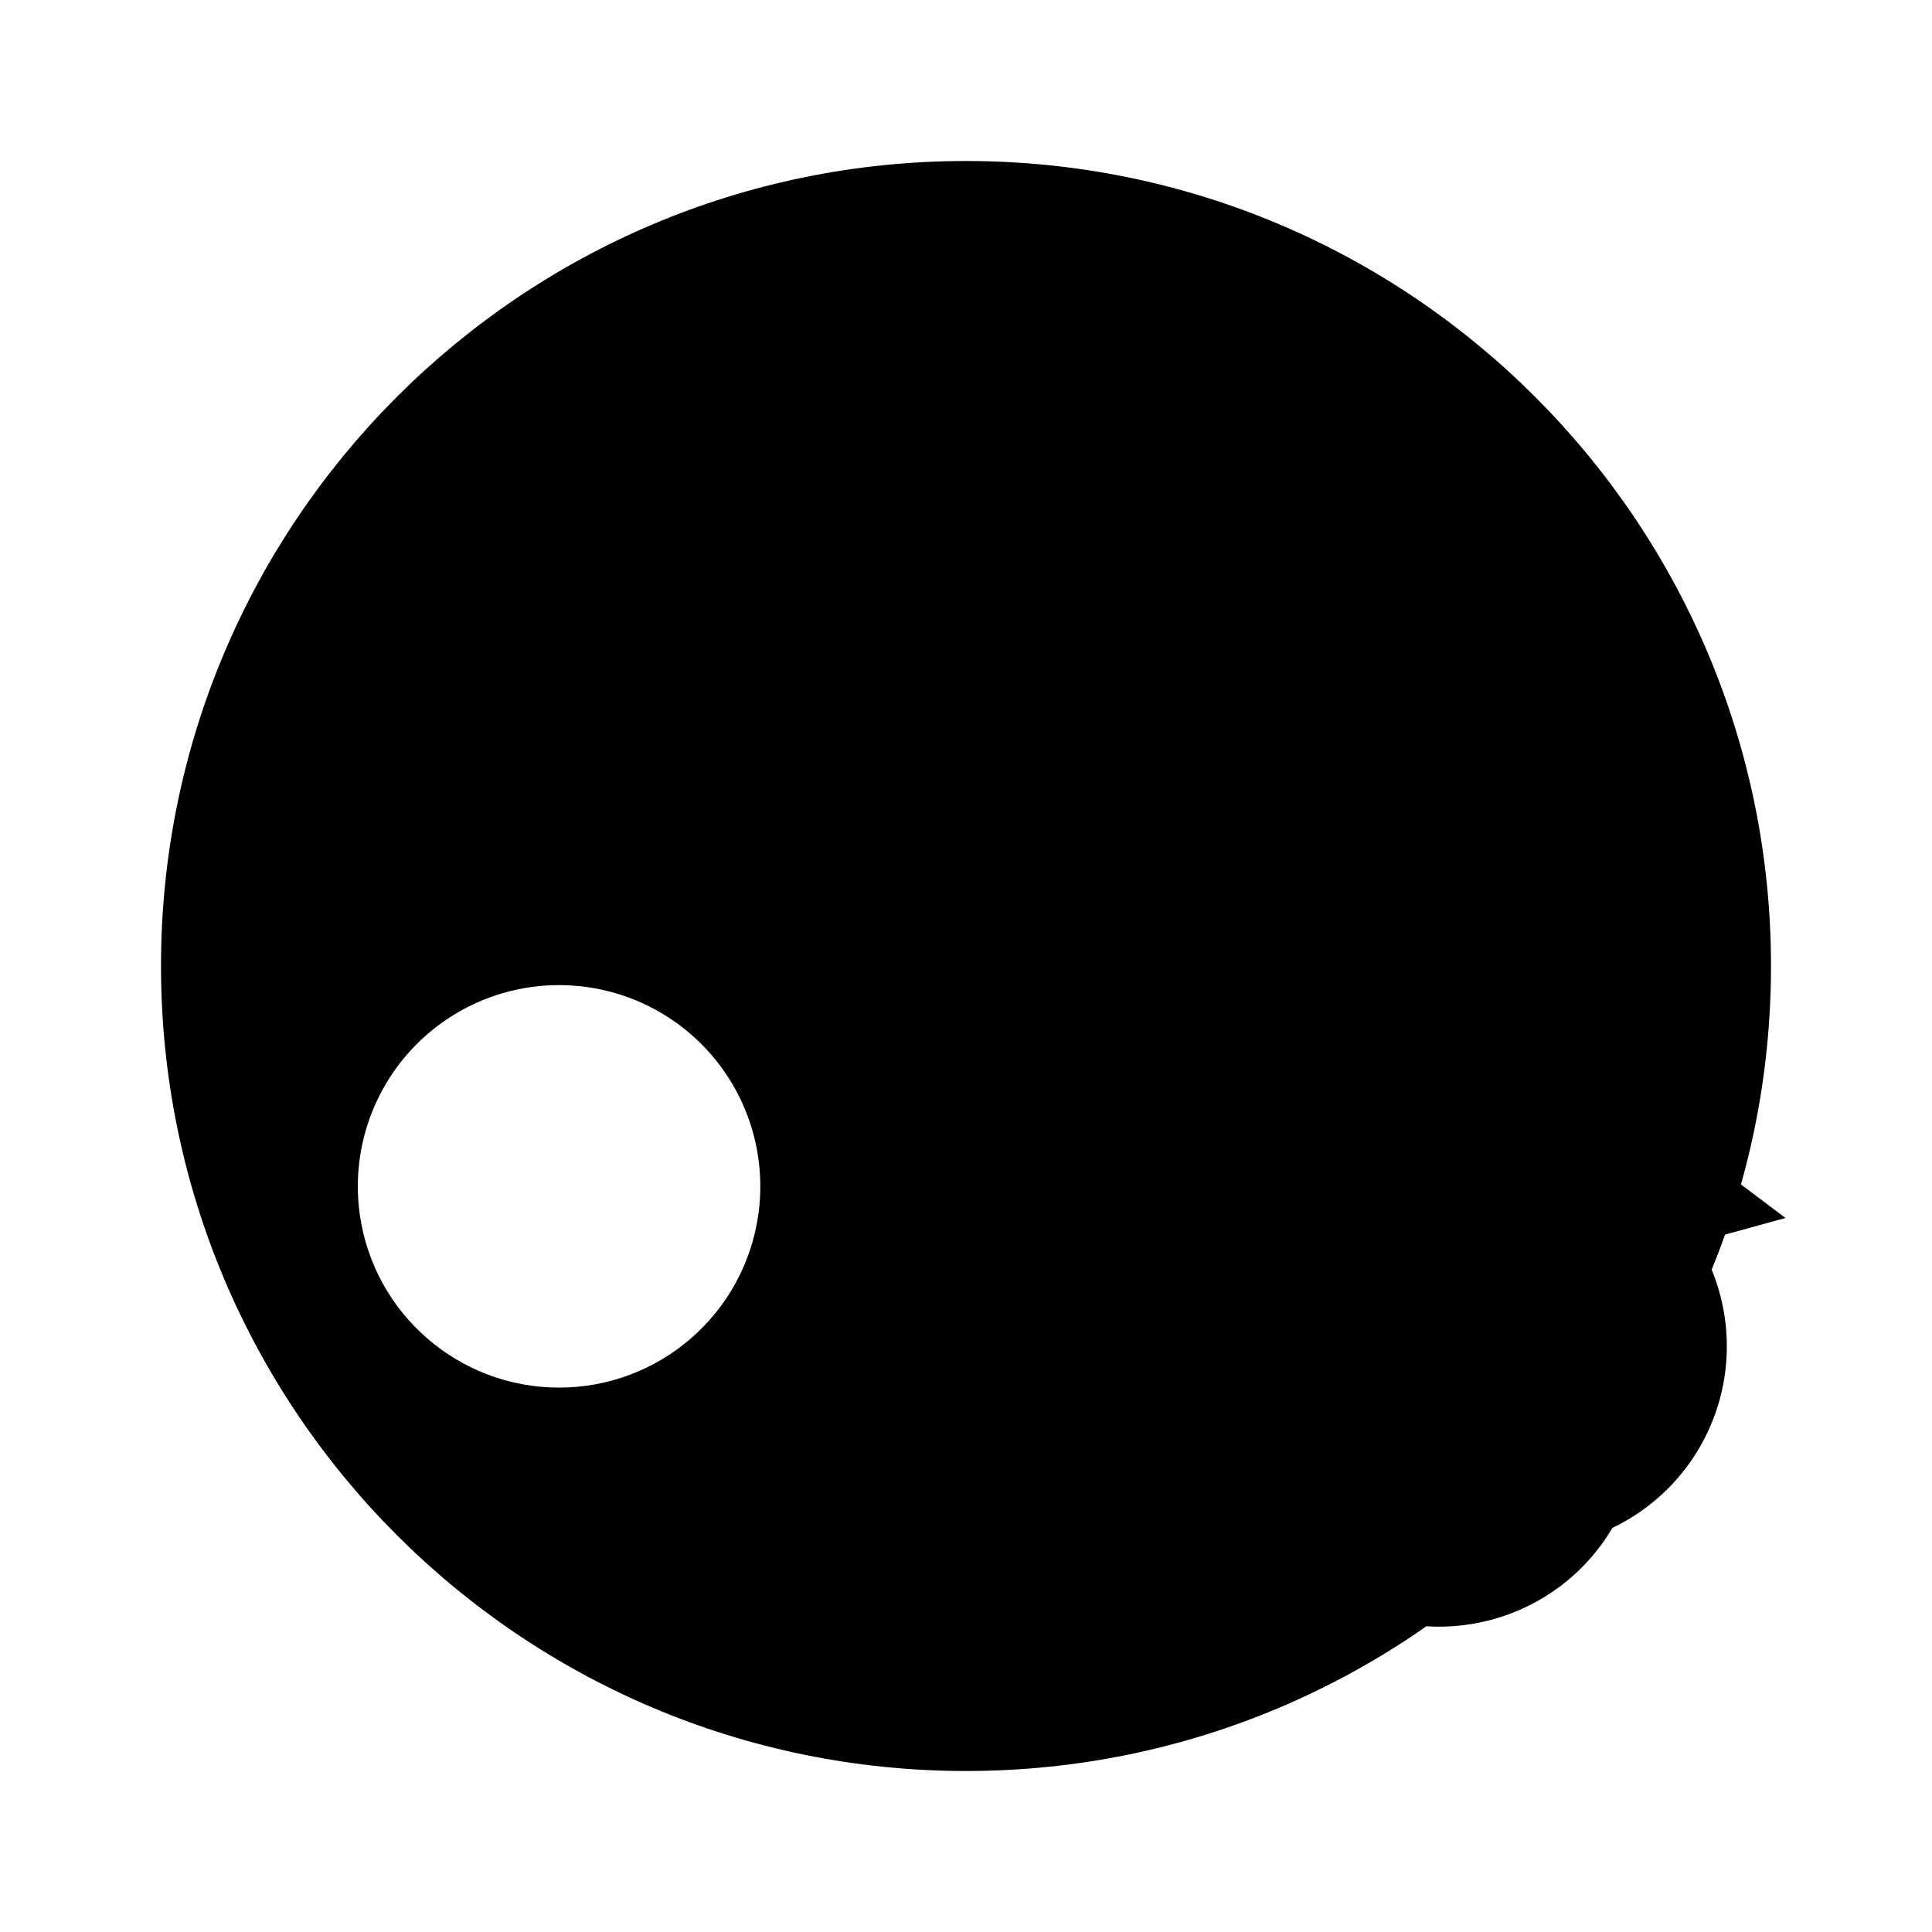
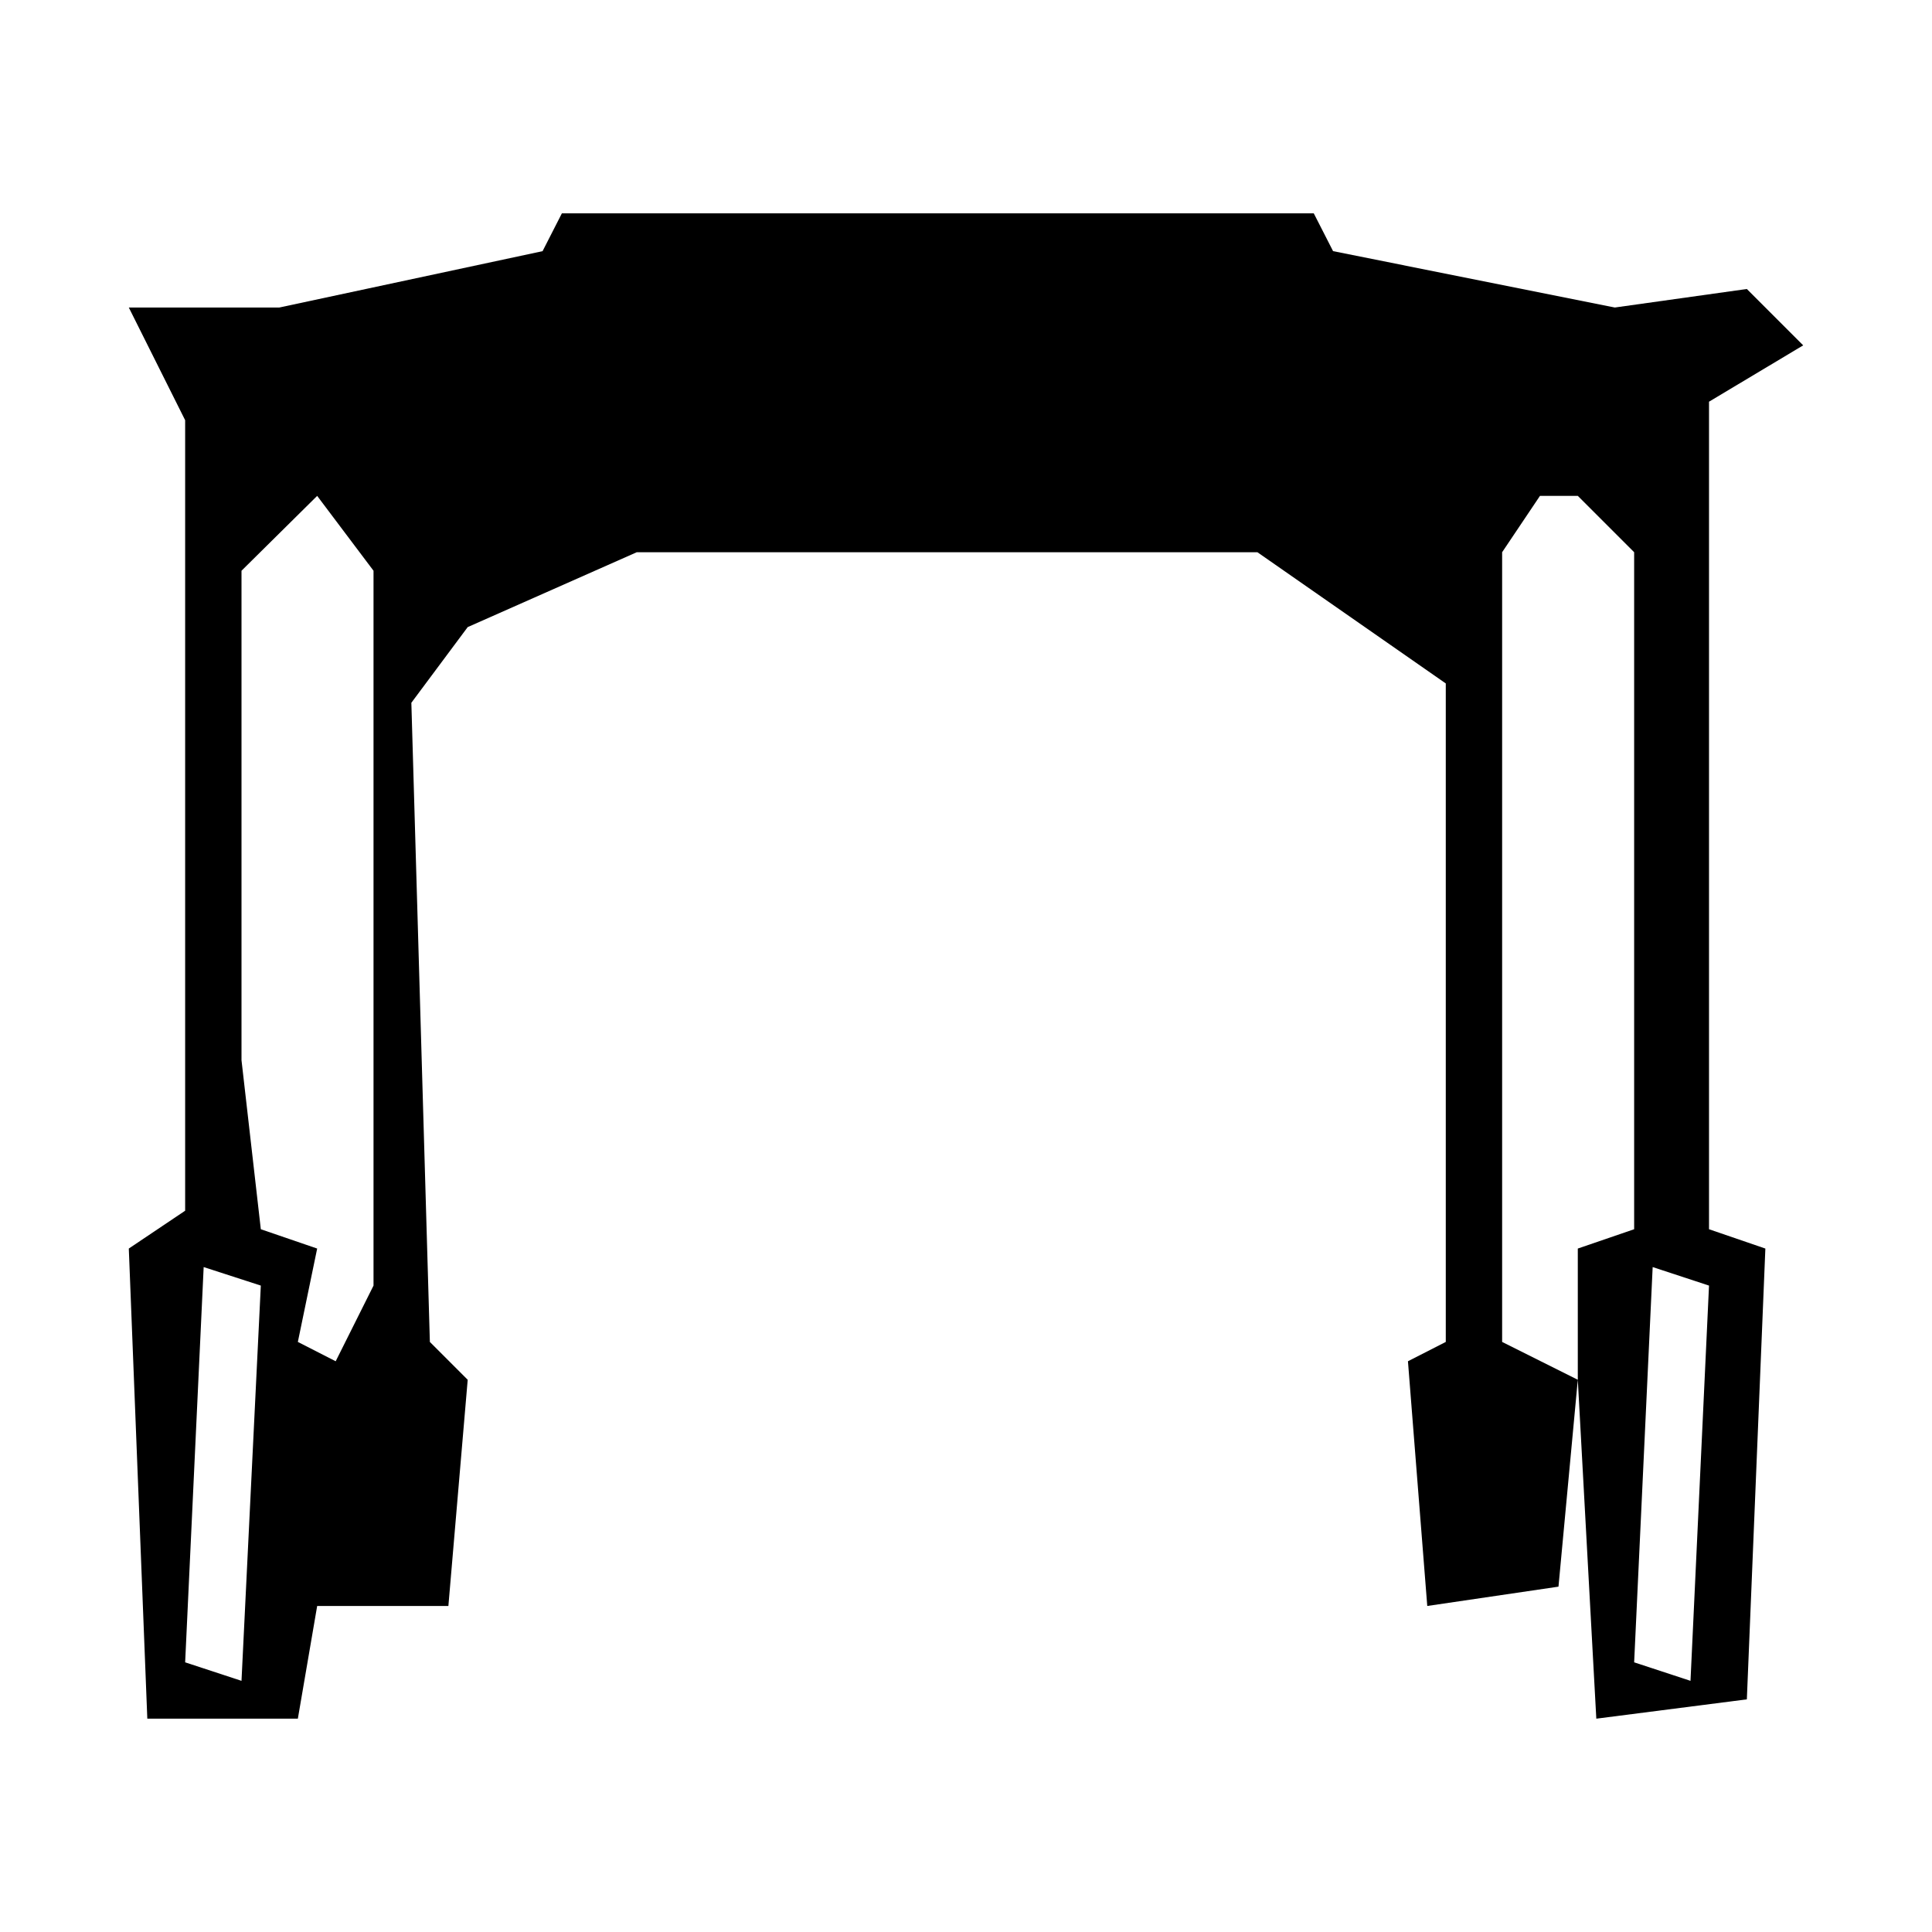
- <svg xmlns="http://www.w3.org/2000/svg" viewBox="0 0 24 24" fill="currentColor" width="32" height="32" role="img" aria-label="Pergola Design">
-   <path d="M12 2C6.48 2 2 6.48 2 12s4.48 10 10 10 10-4.48 10-10S17.52 2 12 2m-7.53 13.09a2.5 2.5 0 1 1 4.95 0 2.5 2.5 0 0 1-4.95 0zm8.53-6.87a2.5 2.5 0 1 0 0 4.95 2.5 2.5 0 0 0-2.47 1.08L16 15.75l-1.07-.26a2.5 2.5 0 0 0-1.06 1.62 2.5 2.5 0 0 0 1.71 3.09L14.5 21l2.16-1.11a2.5 2.5 0 0 0 3.37-.91 2.5 2.5 0 0 0 1.06-3.55l1.09-.3Z" />
+ <svg xmlns="http://www.w3.org/2000/svg" viewBox="0 0 24 24" width="32" height="32" role="img" aria-label="Pergola Design" fill="currentColor">
+   <g id="pergola" fill="currentColor">
+     <path fill-rule="evenodd" d="M1.60 3.82 L2.30 5.22 L2.30 15.04 L1.60 15.51 L1.83 21.35 L3.70 21.35 L3.94 19.95 L5.57 19.95 L5.81 17.14 L5.34 16.67 L5.11 8.73 L5.81 7.79 L7.91 6.86 L15.62 6.86 L17.96 8.49 L17.96 16.67 L17.49 16.91 L17.73 19.95 L19.36 19.71 L19.60 17.14 L19.83 21.35 L21.70 21.11 L21.93 15.51 L21.23 15.27 L21.23 4.99 L22.40 4.29 L21.70 3.59 L20.06 3.82 L16.56 3.12 L16.32 2.65 L6.98 2.65 L6.74 3.12 L3.47 3.82 Z M20.53 15.74 L21.23 15.97 L21.00 20.88 L20.30 20.65 Z M2.53 15.74 L3.24 15.97 L3.00 20.88 L2.30 20.65 Z M19.13 6.16 L19.60 6.16 L20.30 6.86 L20.30 15.27 L19.60 15.51 L19.60 17.14 L18.66 16.67 L18.66 6.86 Z M3.94 6.16 L4.64 7.09 L4.64 15.97 L4.17 16.91 L3.70 16.67 L3.94 15.51 L3.24 15.27 L3.00 13.17 L3.00 7.09 Z" />
+   </g>
</svg>
